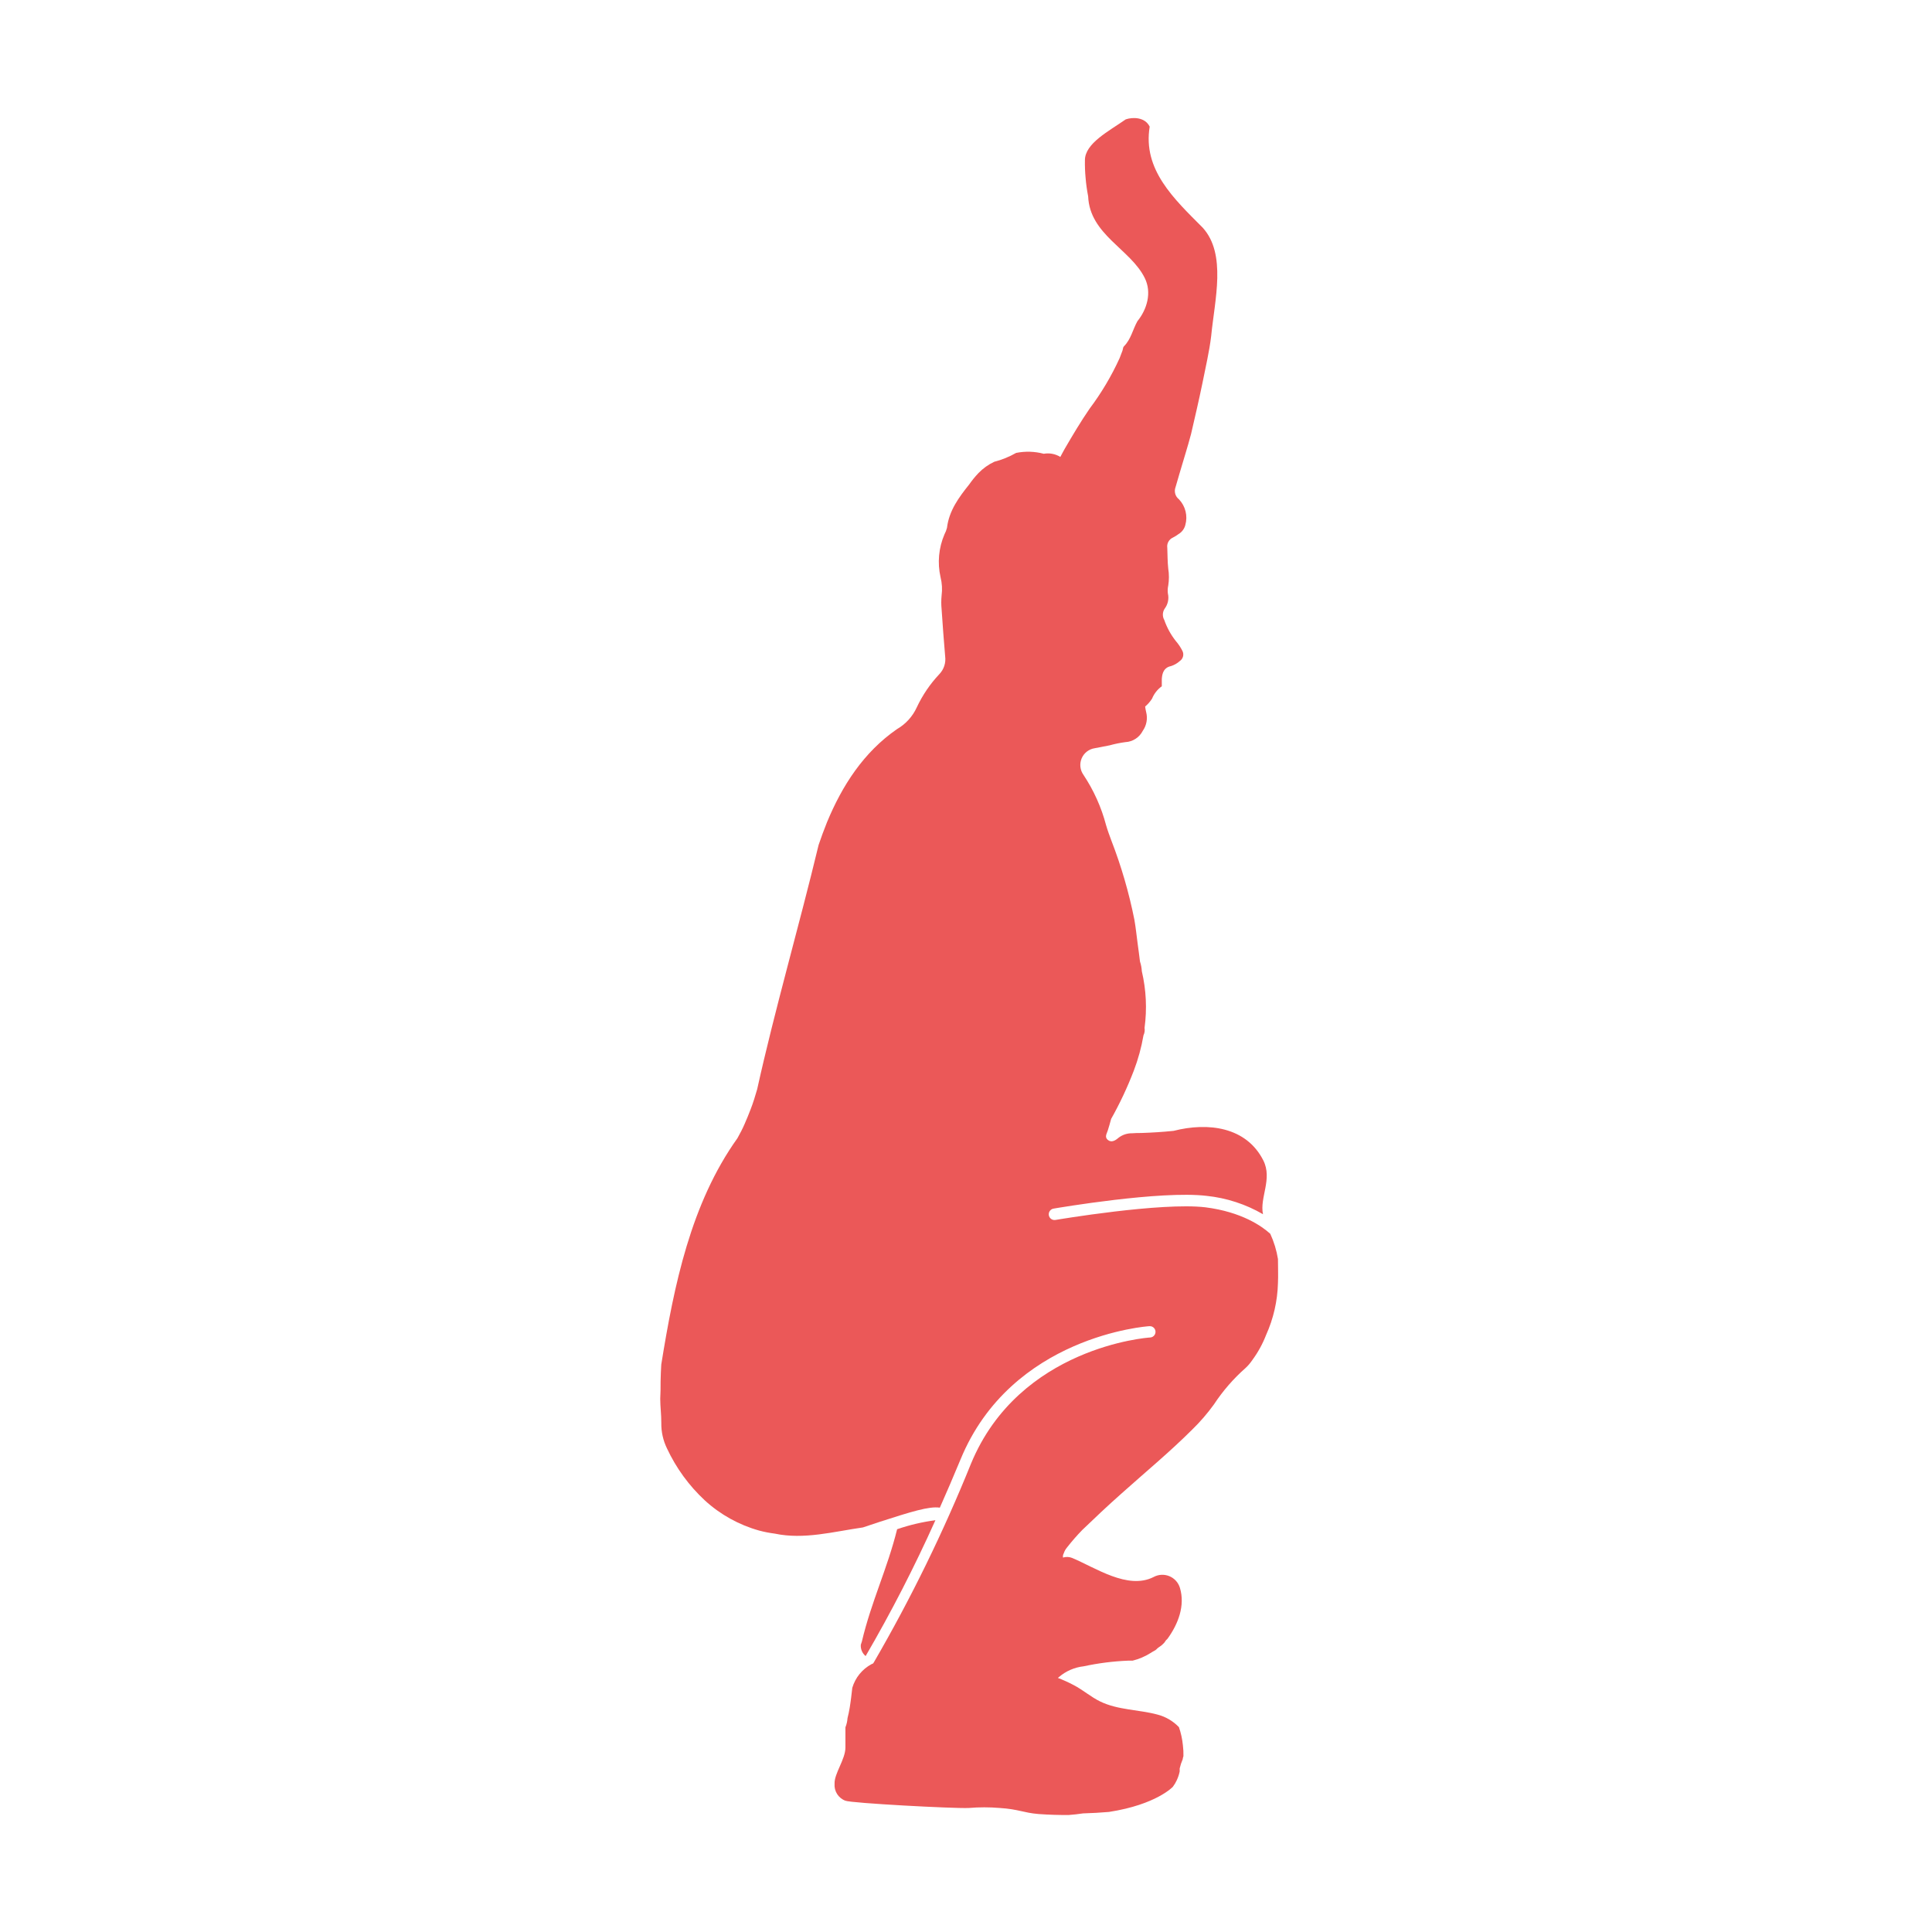
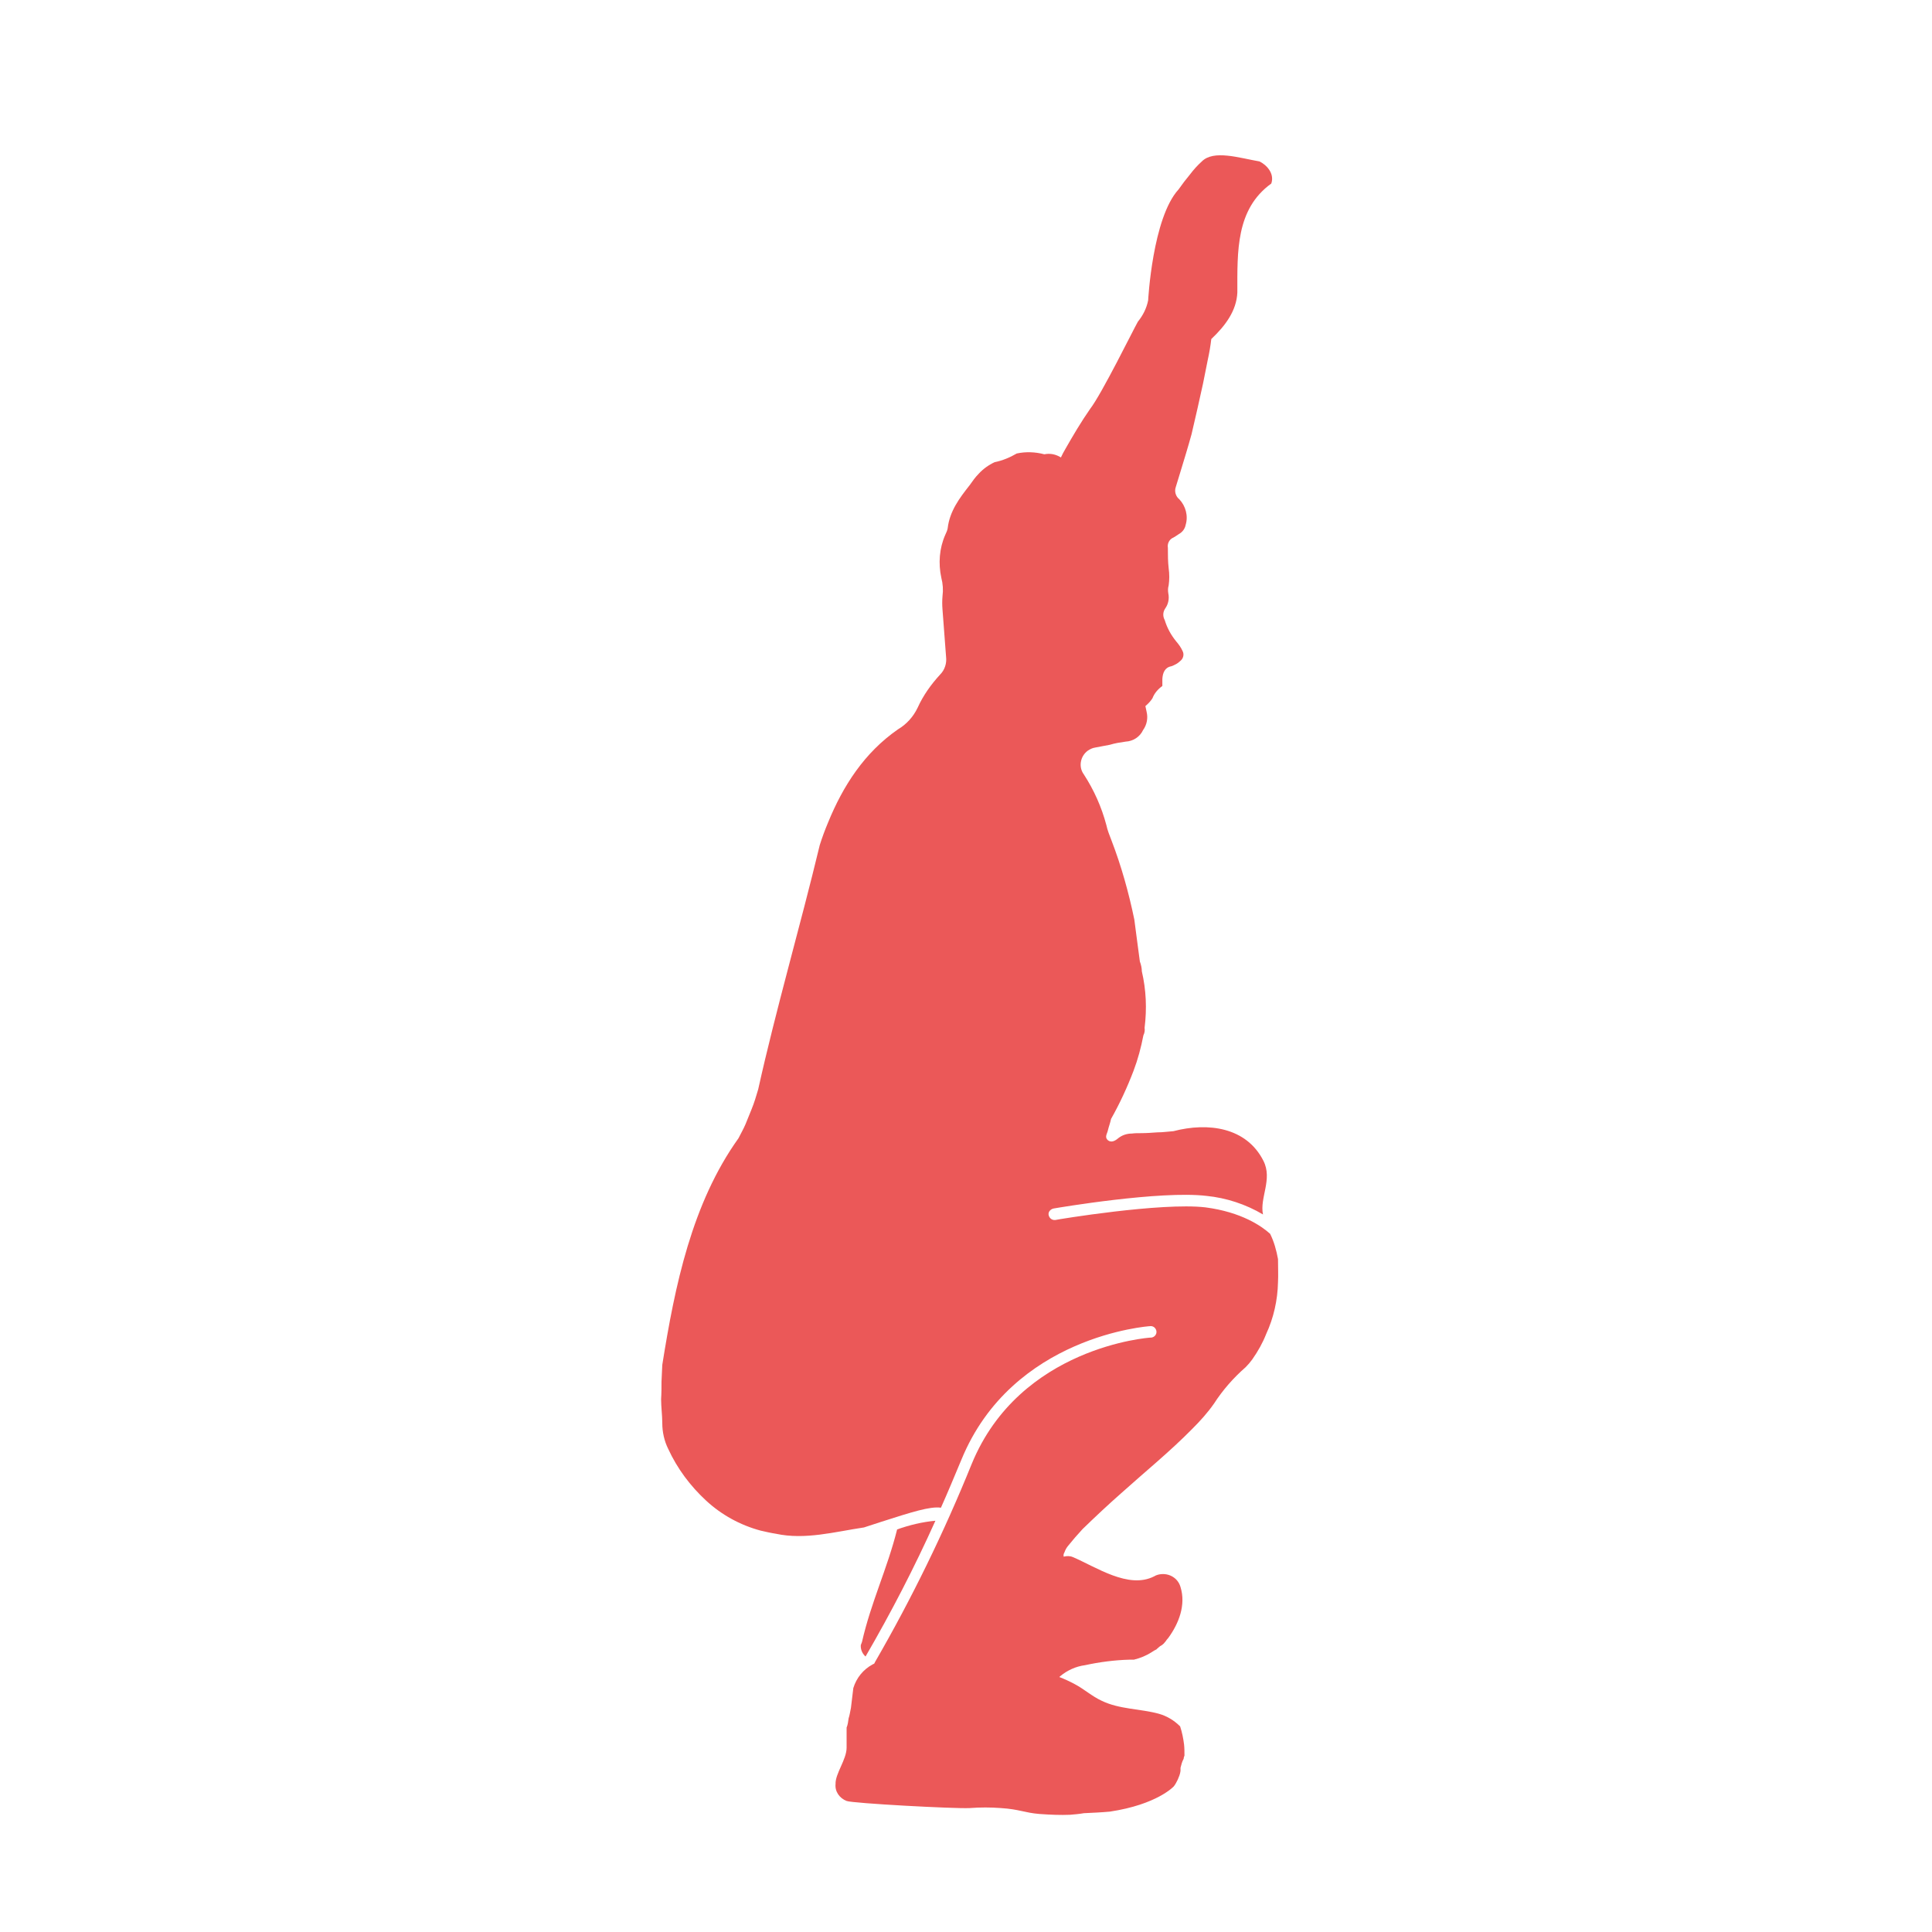
- <svg xmlns="http://www.w3.org/2000/svg" id="Layer_2" data-name="Layer 2" viewBox="0 0 489.5 489.5">
-   <defs>
-     <style>.cls-1{fill:#eb5858;}</style>
-   </defs>
-   <path class="cls-1" d="M227.3,387.45c-2.47,10-6.55,18.35-8.93,28.45l-.27.82a3.37,3.37,0,0,0,1.22,2.87h0A366.28,366.28,0,0,0,237,385.17,49.84,49.84,0,0,0,227.3,387.45Z" />
-   <path class="cls-1" d="M321.84,312.6c-2.06-1.88-7.17-5.53-16.42-6.71-11.25-1.33-37.69,3.15-38,3.2a1.45,1.45,0,0,1-.49-2.87c1.1-.19,27.1-4.62,38.78-3.23A35.84,35.84,0,0,1,320,307.64c-.9-4.17,2.45-8.89.09-13.61-4.3-8.53-14-9.75-22.75-7.51-1.36.13-2.71.26-4.07.34s-2.72.16-4.09.2c-.77,0-1.56,0-2.34.07a5.48,5.48,0,0,0-3.51,1.19c-.72.63-1.72,1.25-2.64.5s-.24-1.63,0-2.45.6-1.92.83-2.87a92.29,92.29,0,0,0,5.73-12.19,47.9,47.9,0,0,0,2.47-9,3.14,3.14,0,0,0,.27-1.88,39.54,39.54,0,0,0-.69-14.34,9.51,9.51,0,0,0-.47-2.48c-.17-1.51-.39-3-.59-4.52-.27-2-.47-4.07-.83-6.08a121,121,0,0,0-5.84-20.07c-.47-1.28-.95-2.55-1.33-3.87a42.53,42.53,0,0,0-5.73-12.75,4.3,4.3,0,0,1,2.87-6.75c1.25-.23,2.48-.46,3.73-.72a30,30,0,0,1,4-.82,5.25,5.25,0,0,0,4.43-2.87,5.73,5.73,0,0,0,.86-4.72,11,11,0,0,1-.26-1.43,8.66,8.66,0,0,0,1.75-2,7.17,7.17,0,0,1,2.47-3.13V172c.11-1.55.56-2.87,2.35-3.24a6.22,6.22,0,0,0,2.24-1.3,2,2,0,0,0,.6-2.61,11.88,11.88,0,0,0-1.62-2.41,18.31,18.31,0,0,1-2.94-5.35,2.75,2.75,0,0,1,.09-2.87,4.63,4.63,0,0,0,.82-3.86,5.73,5.73,0,0,1,.09-2,13.66,13.66,0,0,0,0-4.3c-.19-1.73-.17-3.5-.24-5.25a2.45,2.45,0,0,1,1.43-2.61,9.59,9.59,0,0,0,1.43-.89,3.74,3.74,0,0,0,1.71-2.29,6.77,6.77,0,0,0-1.61-6.51,2.68,2.68,0,0,1-.87-3.08l1.06-3.64c.95-3.27,2-6.52,2.87-9.82,1-4.3,2-8.6,2.87-12.83.42-2,.83-4,1.23-6s.76-4,1-6c.89-9.18,3.94-20.76-2.15-27.46C297.41,50.34,289.5,43,291.29,32.09c-1.19-2.45-4.3-2.45-6.06-1.85-4.3,3-10.35,6.09-10.35,10.35a40.41,40.41,0,0,0,.17,4.47,42.51,42.51,0,0,0,.65,4.69c.4,9.72,10.75,13.38,14.34,20.69,1.82,3.66.6,7.91-1.86,10.94-1.18,2.11-1.63,4.6-3.43,6.38-.24.24-.23.73-.36,1.09-.23.63-.46,1.26-.72,1.89a68.55,68.55,0,0,1-7.58,12.77c-2.27,3.3-4.3,6.72-6.31,10.17-.4.69-.77,1.43-1.13,2.09a6,6,0,0,0-4.2-.8,15.43,15.43,0,0,0-7-.22A22.37,22.37,0,0,1,251.9,117a13.62,13.62,0,0,0-4,2.87,23.81,23.81,0,0,0-2.34,2.87c-2.62,3.28-5.1,6.62-5.63,11a7.08,7.08,0,0,1-.63,1.63,17.66,17.66,0,0,0-1,10.87,12.43,12.43,0,0,1,.27,4.63,17.66,17.66,0,0,0,0,3.5c.27,4,.56,8,.9,11.93A5.45,5.45,0,0,1,238,170.8a32.17,32.17,0,0,0-5.73,8.44,12.22,12.22,0,0,1-5,5.49c-8.46,5.85-13.91,14.34-17.74,23.6q-1.15,2.87-2.12,5.73c-5,20.8-11.07,41.58-15.57,61.92-.5,1.71-1,3.4-1.66,5.08-.46,1.25-1,2.49-1.52,3.71s-1.16,2.42-1.82,3.61c-11.81,16.52-16.07,37.28-19.3,57.35q-.13,2.15-.17,4.3c0,1.43,0,2.87-.09,4.37,0,2,.29,4.09.27,6.12A14.22,14.22,0,0,0,169,367a42.54,42.54,0,0,0,9.58,13.15,33.84,33.84,0,0,0,13.76,7.64,29.62,29.62,0,0,0,3.93.77c7.44,1.58,14.9-.5,22.35-1.56l4.3-1.43c7.83-2.52,12.52-4,15.2-3.58q2.55-5.73,5.23-12.19c12.9-31.4,47.47-33.78,47.81-33.79a1.44,1.44,0,1,1,.17,2.87c-.33,0-33.09,2.32-45.33,32a394.79,394.79,0,0,1-24.53,50.18l-.24.39-.42.19a10,10,0,0,0-4.87,6c-.19,1.63-.37,3.31-.65,5-.16.92-.33,1.81-.56,2.68a7.5,7.5,0,0,1-.53,2.32v5.12c0,3-2.87,6.62-2.75,9.18a4.22,4.22,0,0,0,2.75,4.3c1.53.62,27.37,2,31.21,1.84a47.2,47.2,0,0,1,7.93,0c4.69.3,6,1.22,9.78,1.53,2.78.2,5.35.27,7.73.24,1.19-.09,2.37-.22,3.54-.4q3.3-.09,6.58-.37c12-1.85,16.19-6.37,16.19-6.37a8.89,8.89,0,0,0,1-1.68,9.84,9.84,0,0,0,.73-2.21v-.76h0a12.9,12.9,0,0,1,.76-2.31,3.25,3.25,0,0,1,.19-.8,18,18,0,0,0-.14-2.78,19.67,19.67,0,0,0-1-4.57,11.47,11.47,0,0,0-5.41-3.18c-4.76-1.29-10-1.13-14.51-3.31-2.39-1.15-4.46-3-6.81-4.2a34.41,34.41,0,0,0-3.93-1.78l.22-.2a11.66,11.66,0,0,1,6.31-2.75,66.24,66.24,0,0,1,11.27-1.43h1.13a15.51,15.51,0,0,0,4.5-1.91q.6-.39,1.25-.73l.24-.19a3.63,3.63,0,0,1,.73-.62l.49-.34h0a9.19,9.19,0,0,0,.82-.77l.09-.13a3,3,0,0,1,.72-.86c2.7-3.73,4.5-8.39,3.14-12.9a4.65,4.65,0,0,0-6.71-2.72c-6.54,3.28-14.72-2.41-20.62-4.86a3.43,3.43,0,0,0-2.29-.09,1.55,1.55,0,0,1,.19-1.08,4.47,4.47,0,0,1,.85-1.51,54.36,54.36,0,0,1,3.84-4.4c3.23-3.11,6.49-6.18,9.84-9.15,6-5.38,12.26-10.54,18-16.27a48.75,48.75,0,0,0,5.52-6.39,45.88,45.88,0,0,1,8-9.22,11.31,11.31,0,0,0,1.71-2,27.59,27.59,0,0,0,3.51-6.39,34.18,34.18,0,0,0,3-13.12c.09-2,0-4.07,0-6.11A24.7,24.7,0,0,0,321.84,312.6Z" />
+ <svg xmlns="http://www.w3.org/2000/svg" version="1.1" id="Layer_2" x="0px" y="0px" viewBox="0 0 489.5 489.5" style="enable-background:new 0 0 489.5 489.5;" xml:space="preserve">
+   <style type="text/css">
+ 	.st0{fill:#EB5858;}
+ </style>
+   <path class="st0" d="M227.3,387.5c-2.5,10-6.6,18.4-8.9,28.5l-0.3,0.8c-0.1,1.1,0.4,2.2,1.2,2.9l0,0c6.5-11.2,12.4-22.6,17.7-34.4  C233.7,385.6,230.4,386.4,227.3,387.5z" />
+   <path class="st0" d="M323.8,319c-0.4-2.2-1-4.4-2-6.4c-2.1-1.9-7.2-5.5-16.4-6.7c-11.2-1.3-37.7,3.1-38,3.2  c-0.8,0.1-1.5-0.4-1.7-1.2s0.4-1.5,1.2-1.7c1.1-0.2,27.1-4.6,38.8-3.2c5,0.5,9.9,2.1,14.3,4.7c-0.9-4.2,2.5-8.9,0.1-13.6  c-4.3-8.5-14-9.8-22.8-7.5c-1.4,0.1-2.7,0.3-4.1,0.3c-1.4,0.1-2.7,0.2-4.1,0.2c-0.8,0-1.6,0-2.3,0.1c-1.3,0-2.5,0.4-3.5,1.2  c-0.7,0.6-1.7,1.2-2.6,0.5c-0.9-0.8-0.2-1.6,0-2.5s0.6-1.9,0.8-2.9c2.2-3.9,4.1-8,5.7-12.2c1.1-2.9,1.9-5.9,2.5-9  c0.3-0.6,0.4-1.2,0.3-1.9c0.6-4.8,0.4-9.6-0.7-14.3c0-0.8-0.2-1.7-0.5-2.5c-0.2-1.5-0.4-3-0.6-4.5c-0.3-2-0.5-4.1-0.8-6.1  c-1.4-6.8-3.3-13.6-5.8-20.1c-0.5-1.3-1-2.5-1.3-3.9c-1.2-4.5-3.1-8.8-5.7-12.8c-1.4-1.9-0.9-4.6,1-6c0.6-0.4,1.2-0.7,1.9-0.8  c1.2-0.2,2.5-0.5,3.7-0.7c1.3-0.4,2.6-0.6,4-0.8c1.9-0.1,3.6-1.2,4.4-2.9c1-1.4,1.3-3.1,0.9-4.7c-0.1-0.5-0.2-0.9-0.3-1.4  c0.7-0.6,1.3-1.2,1.8-2c0.5-1.3,1.4-2.3,2.5-3.1V172c0.1-1.5,0.6-2.9,2.3-3.2c0.8-0.3,1.6-0.7,2.2-1.3c0.8-0.6,1.1-1.7,0.6-2.6  c-0.4-0.9-1-1.7-1.6-2.4c-1.3-1.6-2.3-3.4-2.9-5.4c-0.5-0.9-0.5-2,0.1-2.9c0.8-1.1,1.1-2.5,0.8-3.9c-0.1-0.7-0.1-1.3,0.1-2  c0.2-1.4,0.2-2.9,0-4.3c-0.2-1.7-0.2-3.5-0.2-5.2c-0.2-1.1,0.4-2.2,1.4-2.6c0.5-0.3,1-0.6,1.4-0.9c0.9-0.5,1.5-1.3,1.7-2.3  c0.7-2.3,0-4.8-1.6-6.5c-0.9-0.7-1.3-2-0.9-3.1l1.1-3.6c1-3.3,2-6.5,2.9-9.8c1-4.3,2-8.6,2.9-12.8c0.4-2,0.8-4,1.2-6  c0.4-1.8,0.7-3.6,0.9-5.3c3.6-3.4,6.4-7.2,6.6-11.8c0-10.4-0.4-21.1,8.6-27.6c0.9-2.6-1.3-4.8-3-5.6c-5.2-0.9-11.6-3-14.6,0  c-1.1,1-2.1,2.1-3,3.3c-1,1.2-2,2.5-2.9,3.8c-6.6,7.2-7.7,28.1-7.7,28.1c-0.4,2-1.3,3.8-2.6,5.4c-1.2,2.1-9.1,18.2-12.1,22.1  c-2.3,3.3-4.3,6.7-6.3,10.2c-0.4,0.7-0.8,1.4-1.1,2.1c-1.3-0.8-2.7-1.1-4.2-0.8c-2.3-0.6-4.7-0.7-7-0.2c-1.7,1-3.6,1.8-5.6,2.2  c-1.5,0.7-2.9,1.7-4,2.9c-0.9,0.9-1.6,1.9-2.3,2.9c-2.6,3.3-5.1,6.6-5.6,11c-0.1,0.6-0.4,1.1-0.6,1.6c-1.5,3.4-1.8,7.2-1,10.9  c0.4,1.5,0.5,3.1,0.3,4.6c-0.1,1.2-0.1,2.3,0,3.5c0.3,4,0.6,8,0.9,11.9c0.2,1.6-0.3,3.3-1.5,4.5c-2.3,2.5-4.3,5.3-5.7,8.4  c-1.1,2.3-2.8,4.2-5,5.5c-8.5,5.9-13.9,14.3-17.7,23.6c-0.8,1.9-1.5,3.8-2.1,5.7c-5,20.8-11.1,41.6-15.6,61.9  c-0.5,1.7-1,3.4-1.7,5.1c-0.5,1.2-1,2.5-1.5,3.7c-0.5,1.2-1.2,2.4-1.8,3.6c-11.8,16.5-16.1,37.3-19.3,57.4c-0.1,1.4-0.1,2.9-0.2,4.3  c0,1.4,0,2.9-0.1,4.4c0,2,0.3,4.1,0.3,6.1c0,2.2,0.5,4.5,1.5,6.5c2.3,5,5.6,9.4,9.6,13.1c3.9,3.6,8.6,6.2,13.8,7.6  c1.3,0.3,2.6,0.6,3.9,0.8c7.4,1.6,14.9-0.5,22.3-1.6l4.3-1.4c7.8-2.5,12.5-4,15.2-3.6c1.7-3.8,3.4-7.9,5.2-12.2  c12.9-31.4,47.5-33.8,47.8-33.8c0.8-0.1,1.5,0.5,1.6,1.3c0.1,0.8-0.5,1.5-1.3,1.6c-0.1,0-0.1,0-0.2,0c-0.3,0-33.1,2.3-45.3,32  c-7,17.3-15.2,34.1-24.5,50.2l-0.2,0.4l-0.4,0.2c-2.4,1.3-4.1,3.4-4.9,6c-0.2,1.6-0.4,3.3-0.6,5c-0.2,0.9-0.3,1.8-0.6,2.7  c-0.1,0.8-0.2,1.6-0.5,2.3v5.1c0,3-2.9,6.6-2.8,9.2c-0.2,1.9,1,3.6,2.8,4.3c1.5,0.6,27.4,2,31.2,1.8c2.6-0.2,5.3-0.2,7.9,0  c4.7,0.3,6,1.2,9.8,1.5c2.8,0.2,5.3,0.3,7.7,0.2c1.2-0.1,2.4-0.2,3.5-0.4c2.2-0.1,4.4-0.2,6.6-0.4c12-1.8,16.2-6.4,16.2-6.4  c0.4-0.5,0.7-1.1,1-1.7c0.3-0.7,0.6-1.4,0.7-2.2v-0.8c0.2-0.8,0.4-1.6,0.8-2.3c0-0.3,0.1-0.5,0.2-0.8c0-0.9,0-1.9-0.1-2.8  c-0.2-1.6-0.5-3.1-1-4.6c-1.5-1.5-3.3-2.6-5.4-3.2c-4.8-1.3-10-1.1-14.5-3.3c-2.4-1.1-4.5-3-6.8-4.2c-1.3-0.7-2.6-1.3-3.9-1.8  l0.2-0.2c1.8-1.5,4-2.5,6.3-2.8c3.7-0.8,7.5-1.3,11.3-1.4h1.1c1.6-0.4,3.1-1,4.5-1.9c0.4-0.3,0.8-0.5,1.2-0.7l0.2-0.2  c0.2-0.2,0.5-0.4,0.7-0.6l0.5-0.3c0.3-0.2,0.6-0.5,0.8-0.8l0.1-0.1c0.2-0.3,0.4-0.6,0.7-0.9c2.7-3.7,4.5-8.4,3.1-12.9  c-0.7-2.5-3.3-3.8-5.8-3.1c-0.3,0.1-0.6,0.2-0.9,0.4c-6.5,3.3-14.7-2.4-20.6-4.9c-0.7-0.3-1.5-0.3-2.3-0.1c-0.1-0.4,0-0.8,0.2-1.1  c0.2-0.6,0.5-1.1,0.8-1.5c1.2-1.5,2.5-3,3.8-4.4c3.2-3.1,6.5-6.2,9.8-9.1c6-5.4,12.3-10.5,18-16.3c2-2,3.9-4.1,5.5-6.4  c2.2-3.4,4.9-6.5,8-9.2c0.6-0.6,1.2-1.3,1.7-2c1.4-2,2.6-4.1,3.5-6.4c1.9-4.1,2.9-8.6,3-13.1C323.9,323.1,323.8,321,323.8,319z" />
</svg>
